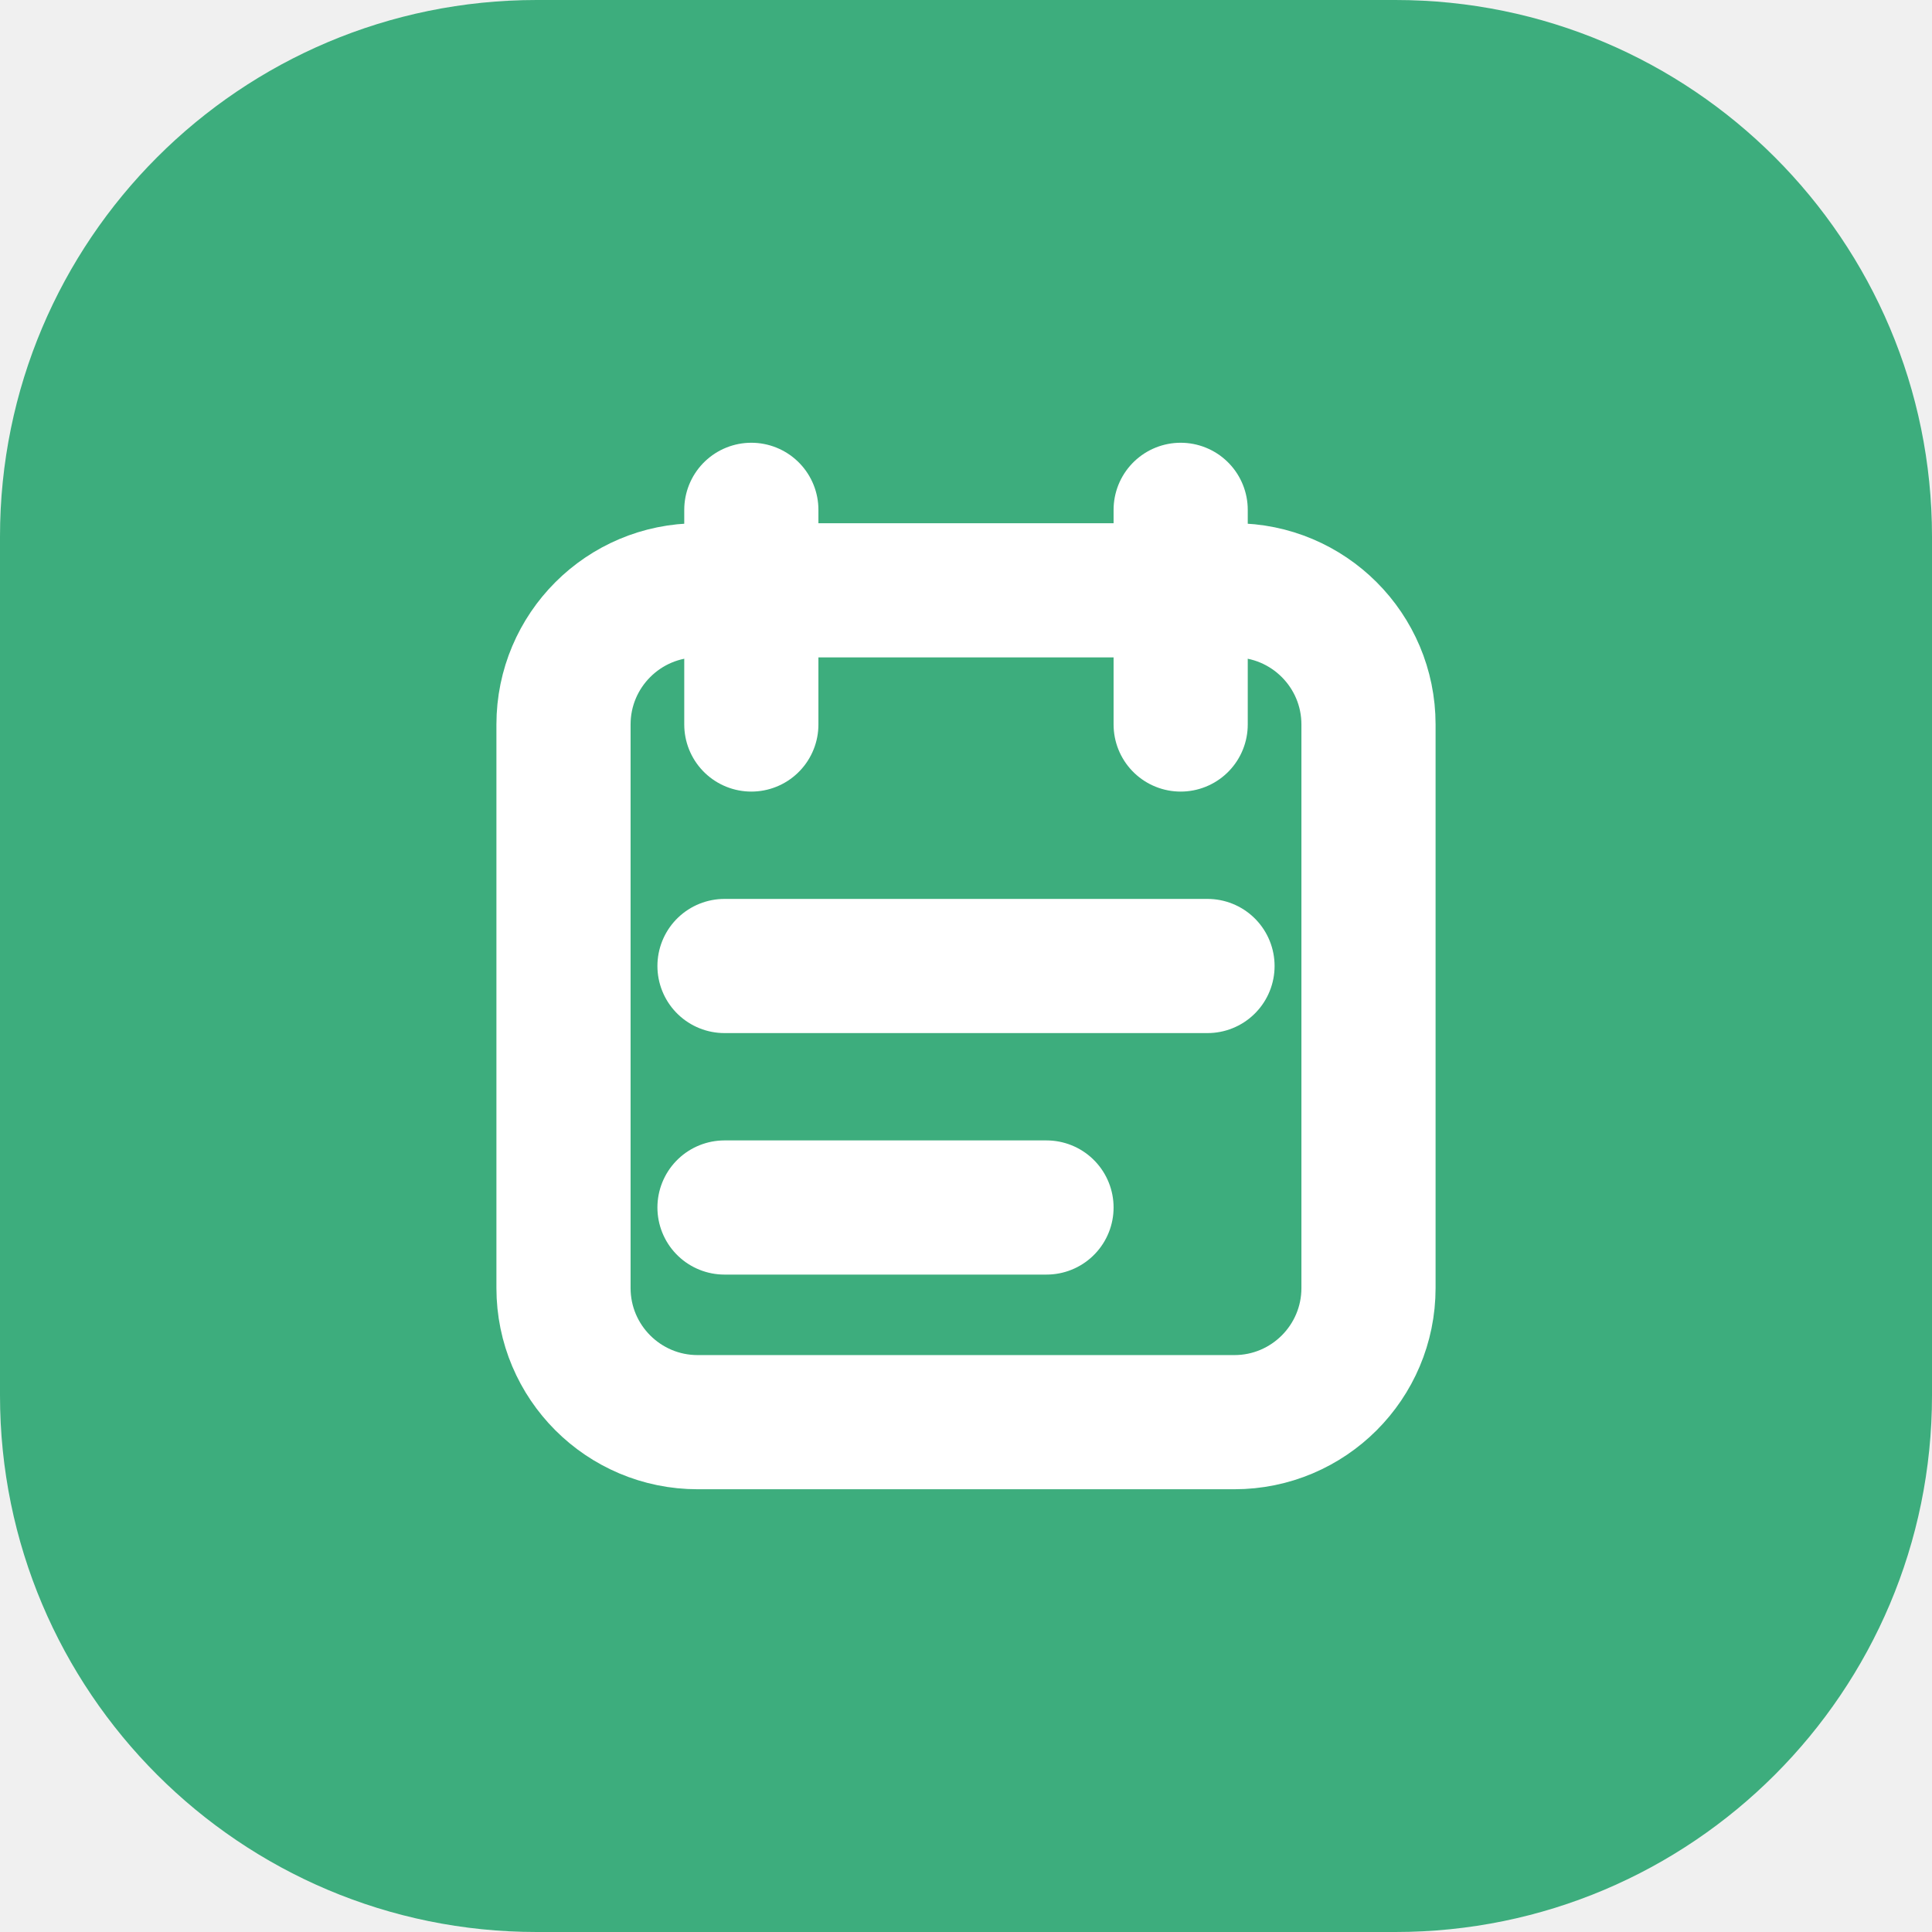
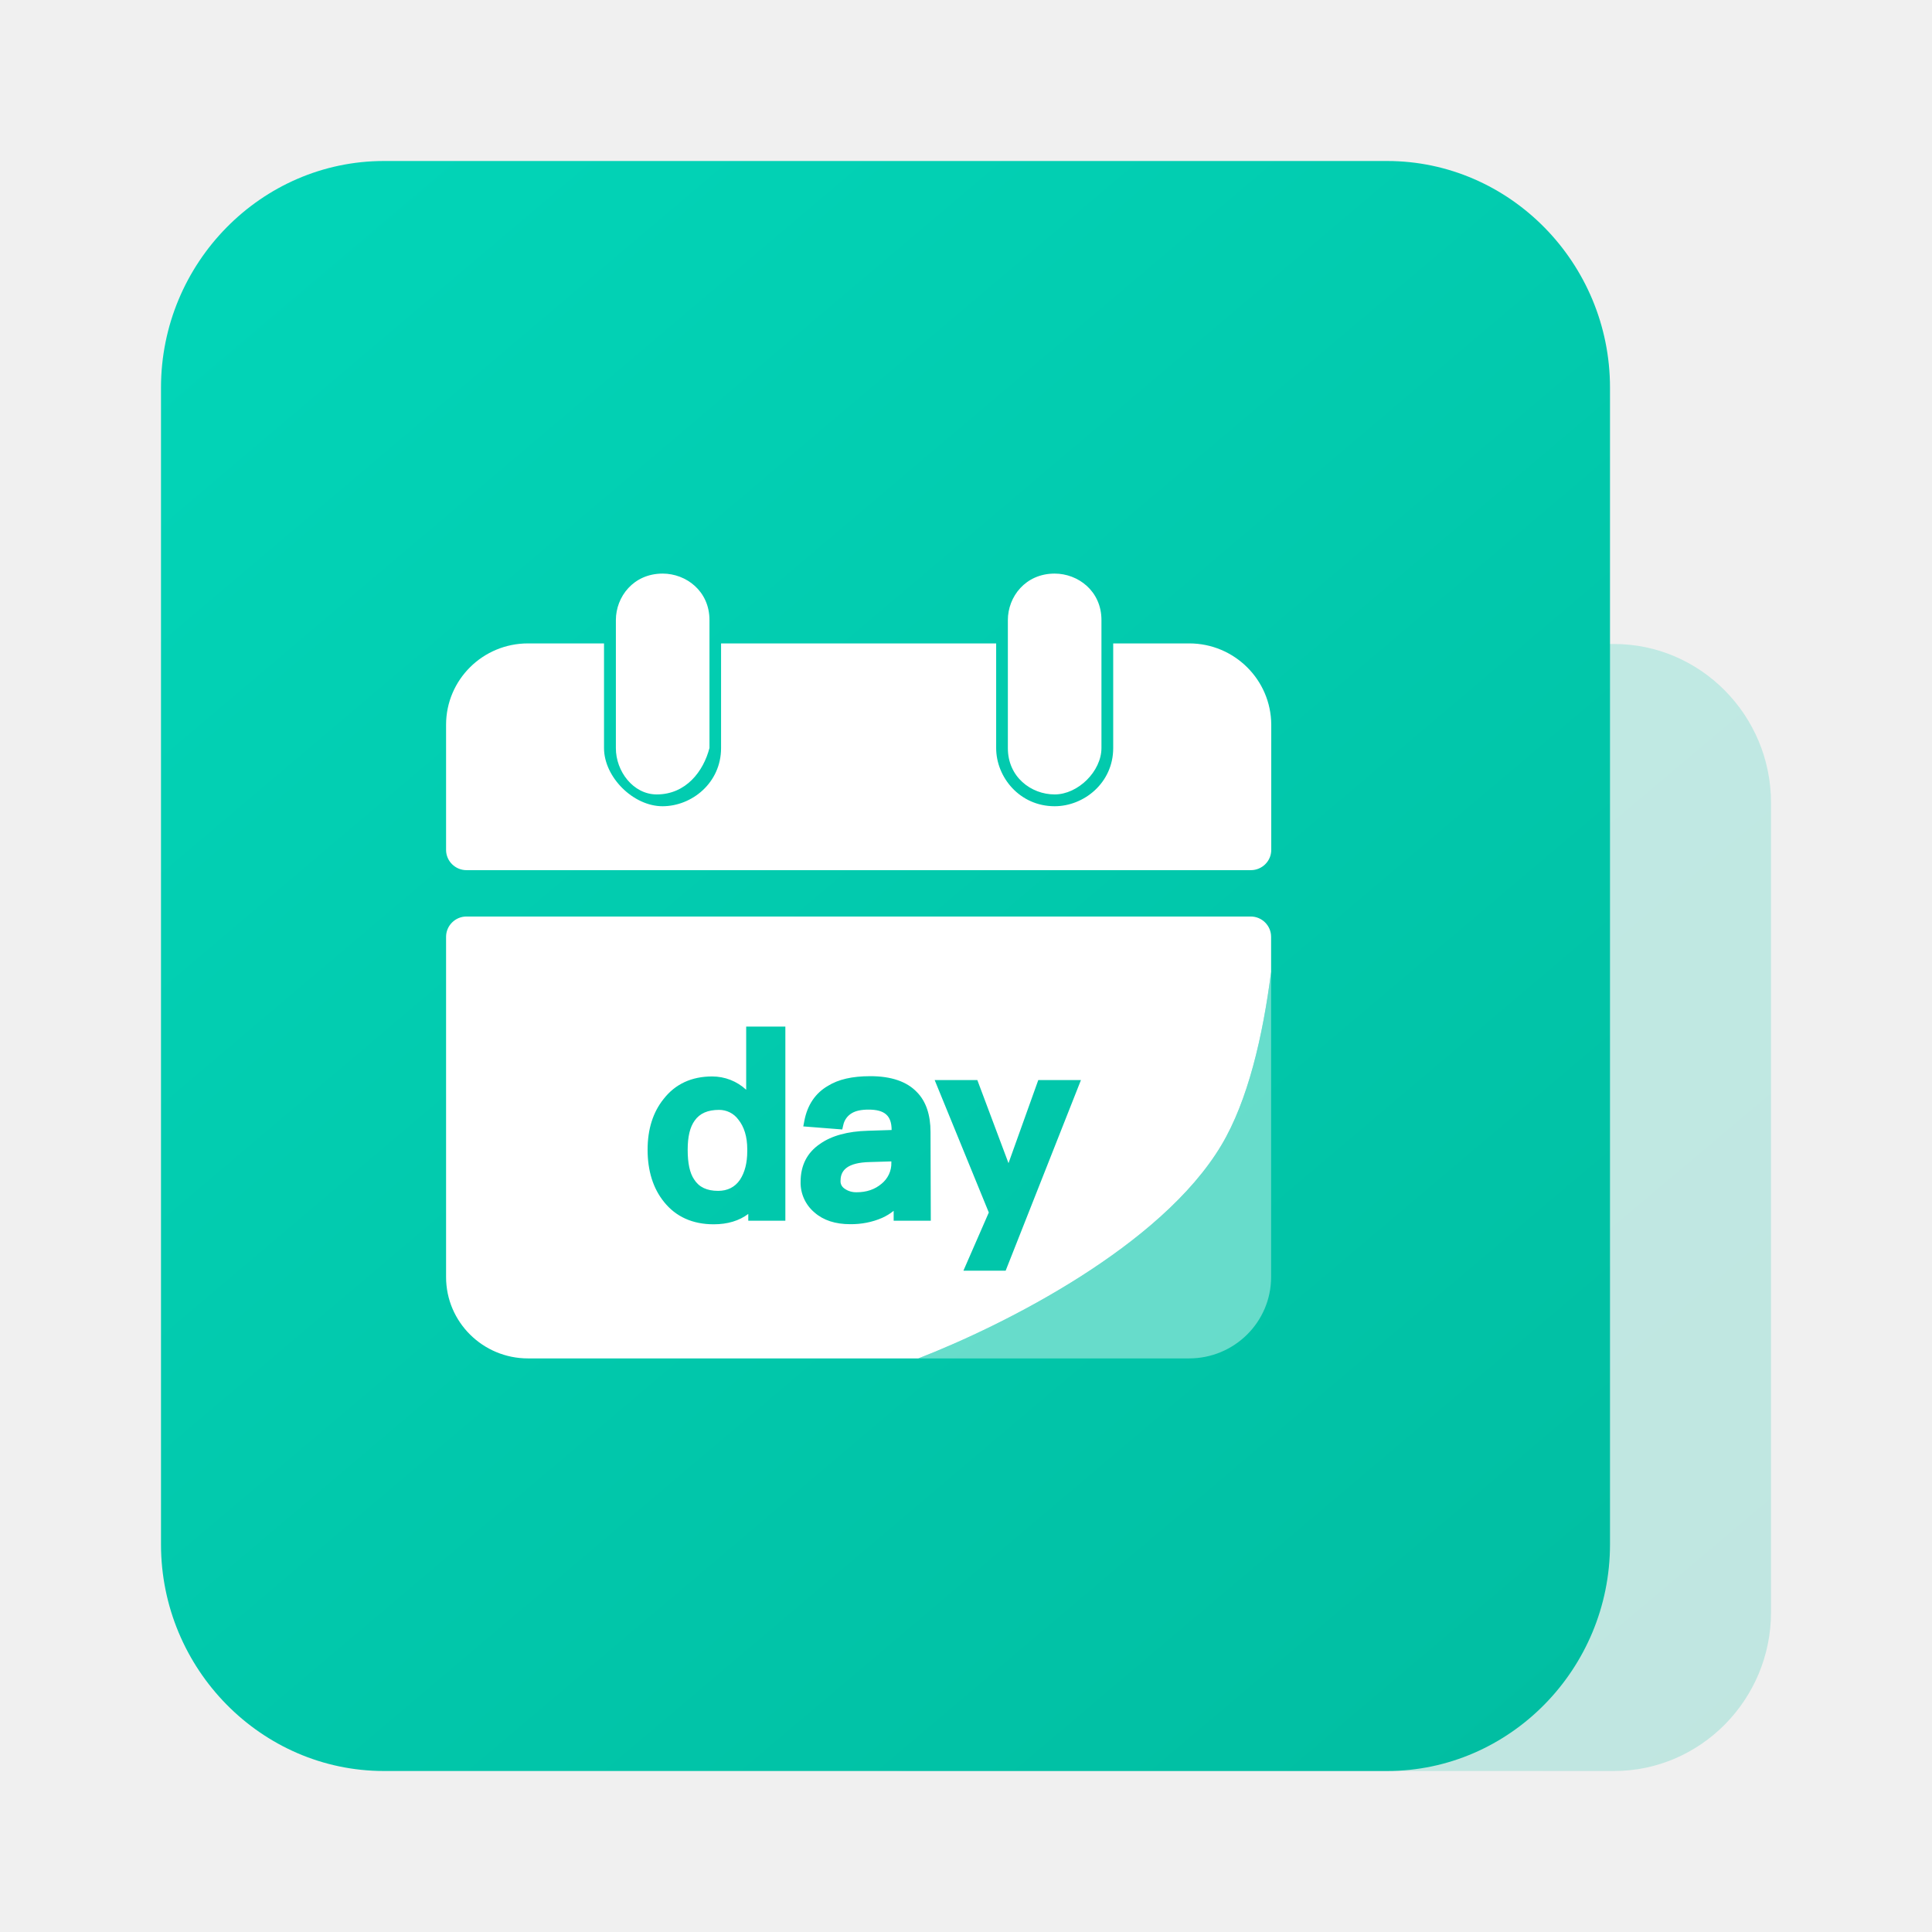
- <svg xmlns="http://www.w3.org/2000/svg" viewBox="0 0 72 72">
-   <rect width="72" height="72" rx="20" fill="#3DAD7D" />
-   <rect x="21" y="22" width="30" height="31" rx="5" fill="none" stroke="#fff" stroke-width="5" />
-   <path d="M28 19v8M44 19v8M27 36h18M27 45h12" fill="none" stroke="#fff" stroke-width="5" stroke-linecap="round" />
+ <svg xmlns="http://www.w3.org/2000/svg" width="36" height="36" viewBox="0 0 36 36" fill="none">
+   <g id="01.åºç¡æ§ä»¶/01.Base/02.å¾æ /12.ä¸ªæ§å-æ èæ¯/æ¯æ¥å·¥ä½é">
+     <g id="æ¥åæ¥è¯¢">
+       <path id="å½¢ç¶" opacity="0.2" fill-rule="evenodd" clip-rule="evenodd" d="M30.077 12H16.923C15.315 12 14 13.33 14 14.956V30.044C14 31.67 15.315 33 16.923 33H30.077C31.685 33 33 31.67 33 30.044V14.956C33 13.33 31.685 12 30.077 12Z" fill="url(#paint0_linear_20040_4465)" />
+       <path id="å½¢ç¶_2" fill-rule="evenodd" clip-rule="evenodd" d="M25.846 3H7.154C4.869 3 3 4.9 3 7.223V28.777C3 31.1 4.869 33 7.154 33H25.846C28.131 33 30 31.1 30 28.777V7.223C30 4.9 28.131 3 25.846 3Z" fill="url(#paint1_linear_20040_4465)" />
+       <g id="icon">
+         <g id="xsy-daily-color">
+           <path id="å½¢ç¶_3" fill-rule="evenodd" clip-rule="evenodd" d="M23.306 17.078C23.515 17.078 23.685 17.248 23.685 17.456V18.11C23.531 19.313 23.253 20.512 22.758 21.34C21.639 23.216 18.727 24.685 17.113 25.312H9.838C8.997 25.312 8.312 24.634 8.312 23.797V17.456C8.312 17.248 8.483 17.078 8.692 17.078H23.306ZM18.211 20.125H17.416L18.425 22.593L17.952 23.677H18.739L20.142 20.125H19.347L18.792 21.674L18.211 20.125ZM14.634 19.129H13.904V20.306C13.731 20.146 13.506 20.058 13.27 20.058C12.888 20.058 12.583 20.199 12.367 20.476C12.168 20.722 12.067 21.041 12.067 21.424C12.067 21.817 12.17 22.145 12.372 22.395C12.593 22.672 12.905 22.813 13.299 22.813C13.556 22.813 13.772 22.748 13.943 22.62V22.746H14.634V19.129ZM16.217 20.053C15.879 20.053 15.622 20.113 15.43 20.232C15.194 20.368 15.045 20.588 14.988 20.884L14.968 20.989L15.694 21.046L15.713 20.965C15.732 20.872 15.79 20.791 15.871 20.743C15.946 20.698 16.047 20.676 16.184 20.676C16.484 20.676 16.614 20.788 16.614 21.056L16.172 21.07C15.795 21.08 15.494 21.163 15.281 21.314C15.04 21.476 14.918 21.715 14.918 22.023C14.913 22.242 15.009 22.452 15.177 22.593C15.343 22.739 15.566 22.811 15.843 22.811C16.047 22.813 16.249 22.775 16.436 22.694C16.515 22.658 16.587 22.615 16.652 22.562V22.746H17.344L17.339 21.094C17.339 20.774 17.255 20.523 17.087 20.352C16.899 20.153 16.607 20.053 16.217 20.053ZM16.215 21.653L16.609 21.641V21.665C16.614 21.817 16.544 21.963 16.426 22.058C16.301 22.164 16.145 22.216 15.963 22.216C15.881 22.218 15.799 22.195 15.732 22.145C15.687 22.113 15.66 22.063 15.662 22.008L15.665 21.954C15.682 21.816 15.778 21.661 16.215 21.653ZM13.4 20.681C13.539 20.681 13.671 20.745 13.755 20.858C13.866 20.994 13.924 21.18 13.924 21.414V21.452C13.924 21.669 13.878 21.846 13.789 21.982C13.695 22.121 13.556 22.19 13.381 22.19C13.172 22.19 13.025 22.121 12.934 21.977C12.852 21.856 12.814 21.674 12.814 21.424C12.814 21.178 12.857 21.001 12.944 20.881C13.04 20.745 13.188 20.681 13.4 20.681ZM11.255 11.989V13.939C11.255 14.481 11.8 15.023 12.345 15.023C12.891 15.023 13.436 14.588 13.436 13.939V11.989H18.562V13.939C18.562 14.481 18.999 15.023 19.652 15.023C20.197 15.023 20.743 14.588 20.743 13.939V11.989H22.16C23 11.989 23.685 12.667 23.688 13.505V15.837C23.688 16.045 23.517 16.214 23.308 16.214H8.692C8.483 16.214 8.312 16.045 8.312 15.837V13.505C8.312 12.667 8.995 11.989 9.838 11.989H11.255ZM19.652 10.688C20.087 10.688 20.524 11.012 20.524 11.554V13.937C20.524 14.371 20.089 14.803 19.652 14.803C19.215 14.803 18.778 14.479 18.78 13.937V11.554C18.78 11.12 19.107 10.688 19.652 10.688ZM12.348 10.688C12.783 10.688 13.22 11.012 13.22 11.554V13.937C13.109 14.371 12.783 14.803 12.237 14.803C11.8 14.803 11.473 14.371 11.476 13.937V11.554C11.476 11.12 11.803 10.688 12.348 10.688Z" fill="white" />
+           <path id="è·¯å¾" fill-rule="evenodd" clip-rule="evenodd" d="M17.113 25.312H22.157C23 25.312 23.685 24.634 23.685 23.797V18.11C23.531 19.313 23.253 20.512 22.758 21.34C21.639 23.216 18.727 24.685 17.113 25.312Z" fill="white" fill-opacity="0.4" />
+         </g>
+       </g>
+     </g>
+   </g>
+   <defs>
+     <linearGradient id="paint0_linear_20040_4465" x1="7.463" y1="20.007" x2="23.829" y2="39.425" gradientUnits="userSpaceOnUse">
+       <stop stop-color="#02D4B7" />
+       <stop offset="1" stop-color="#01BEA2" />
+     </linearGradient>
+     <linearGradient id="paint1_linear_20040_4465" x1="-6.29" y1="14.439" x2="17.111" y2="42.057" gradientUnits="userSpaceOnUse">
+       <stop stop-color="#02D4B7" />
+       <stop offset="1" stop-color="#01BEA2" />
+     </linearGradient>
+   </defs>
</svg>
